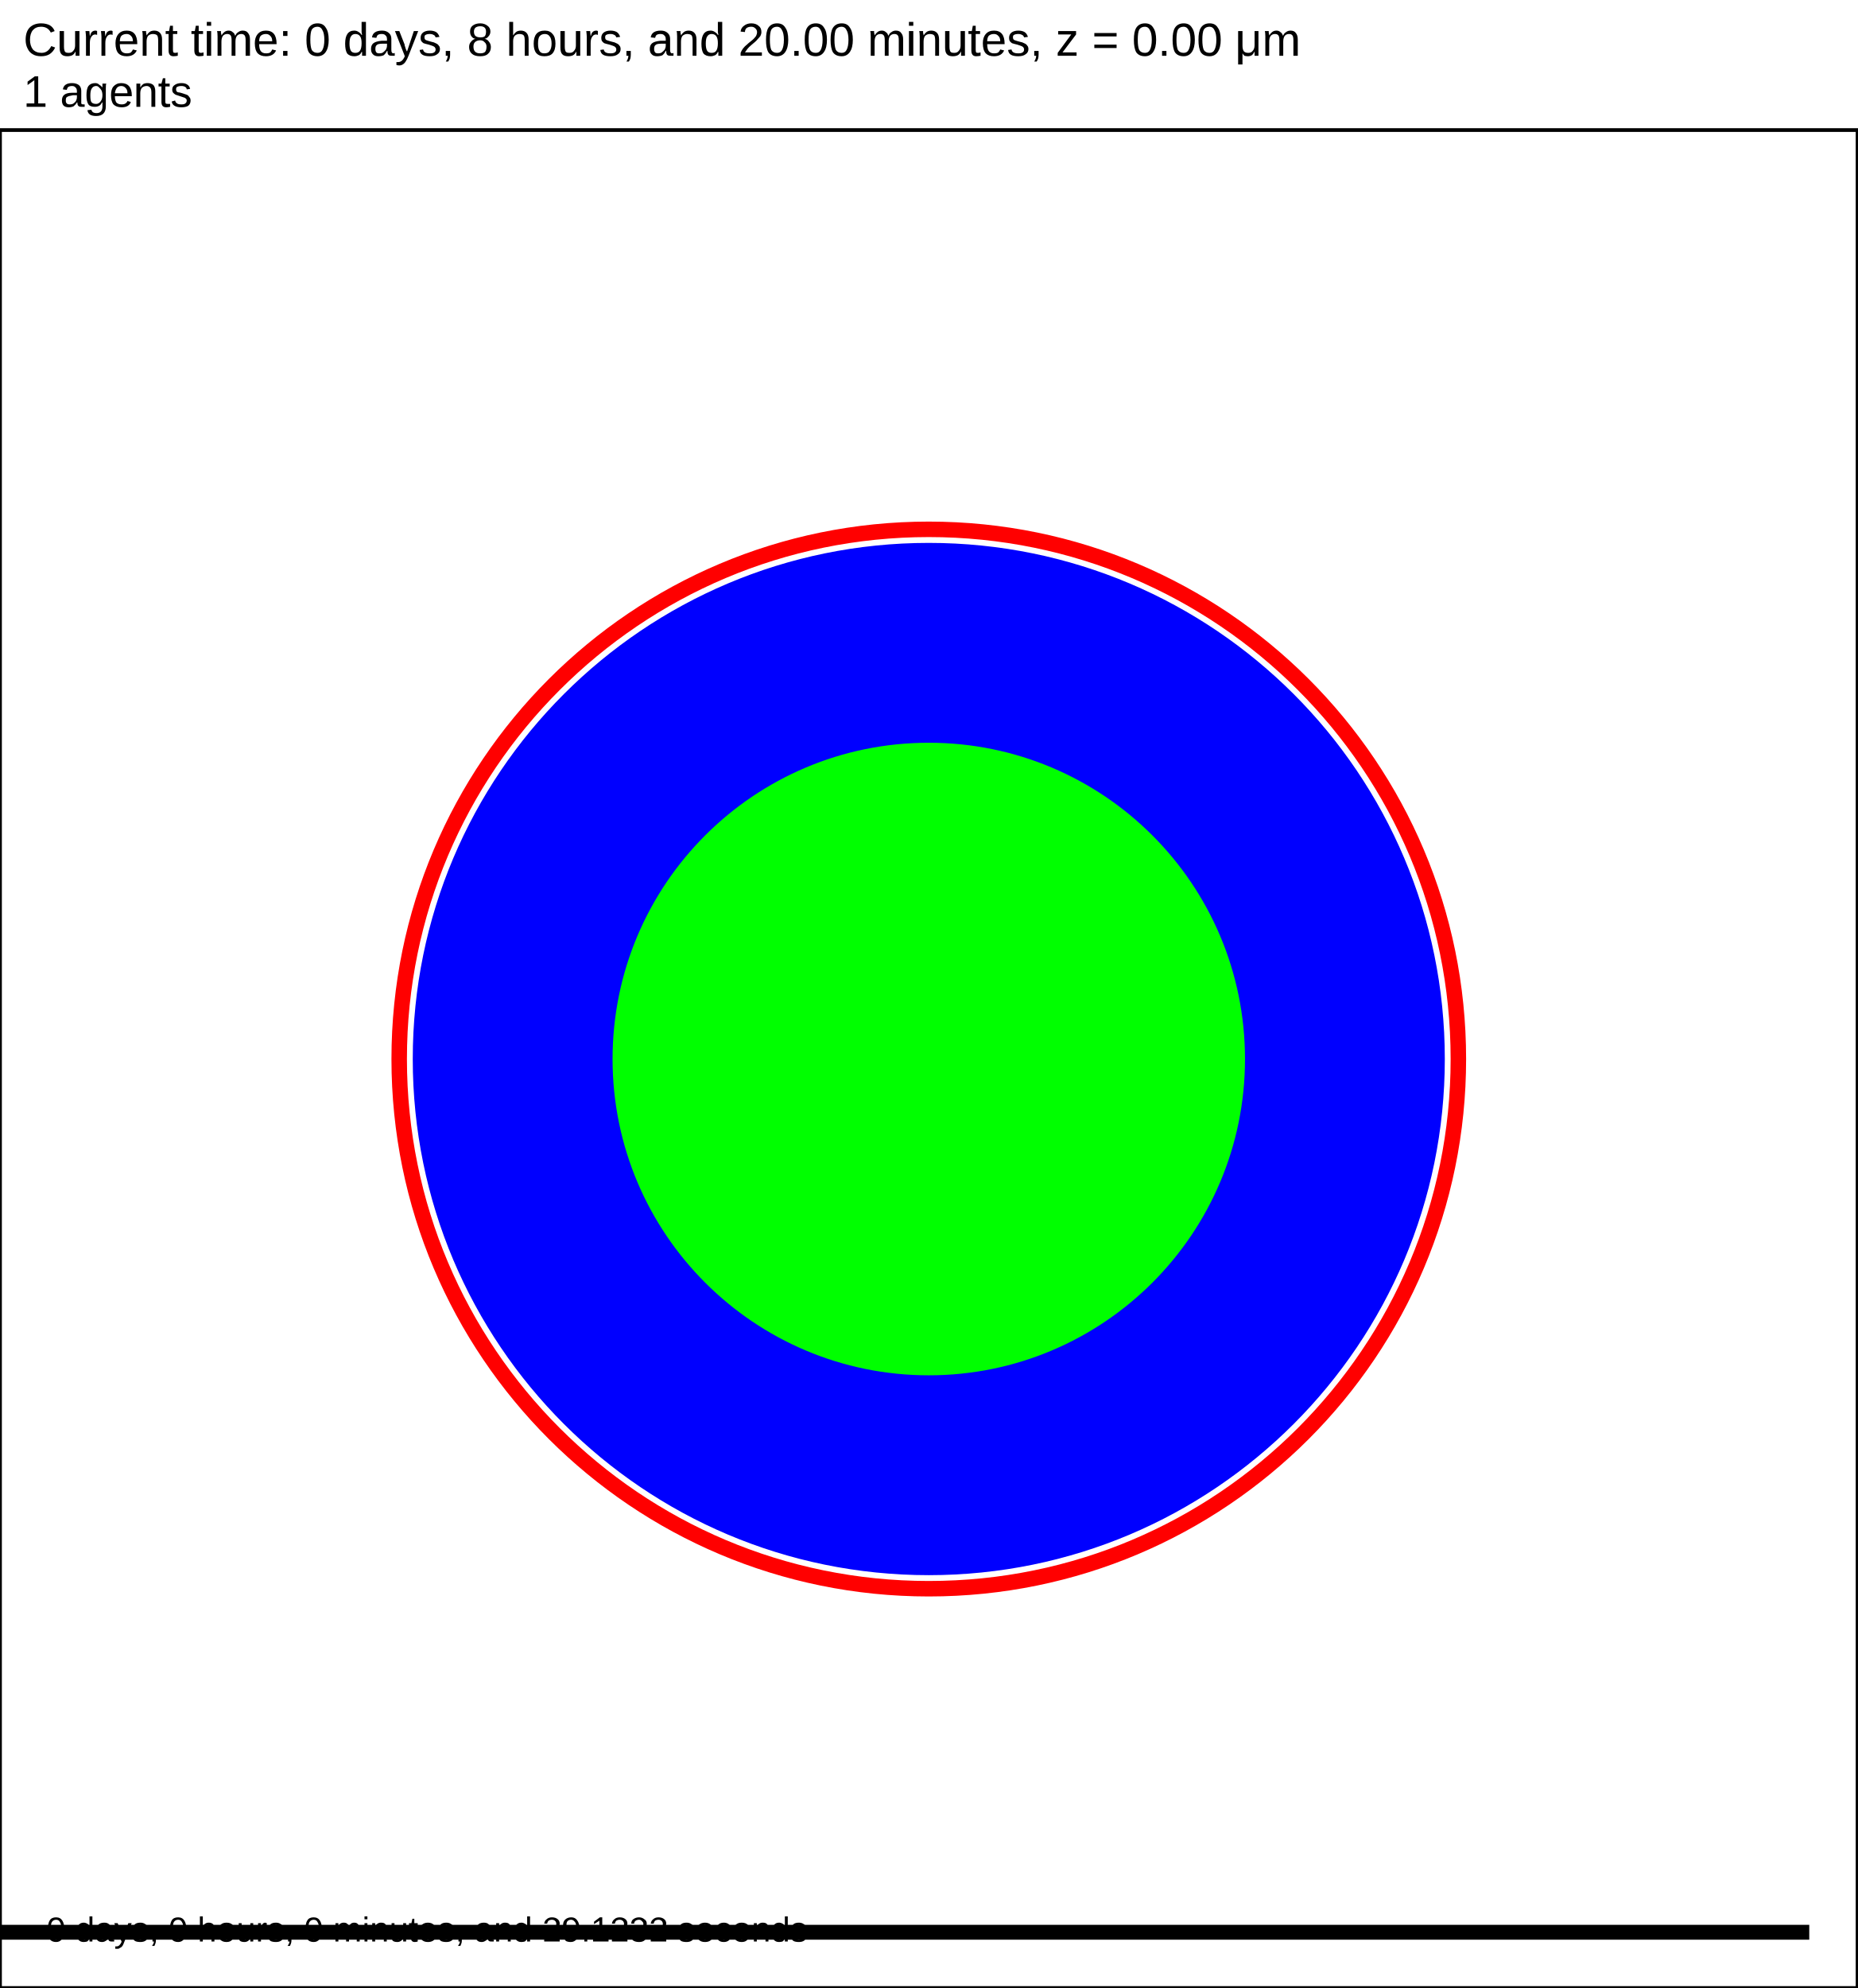
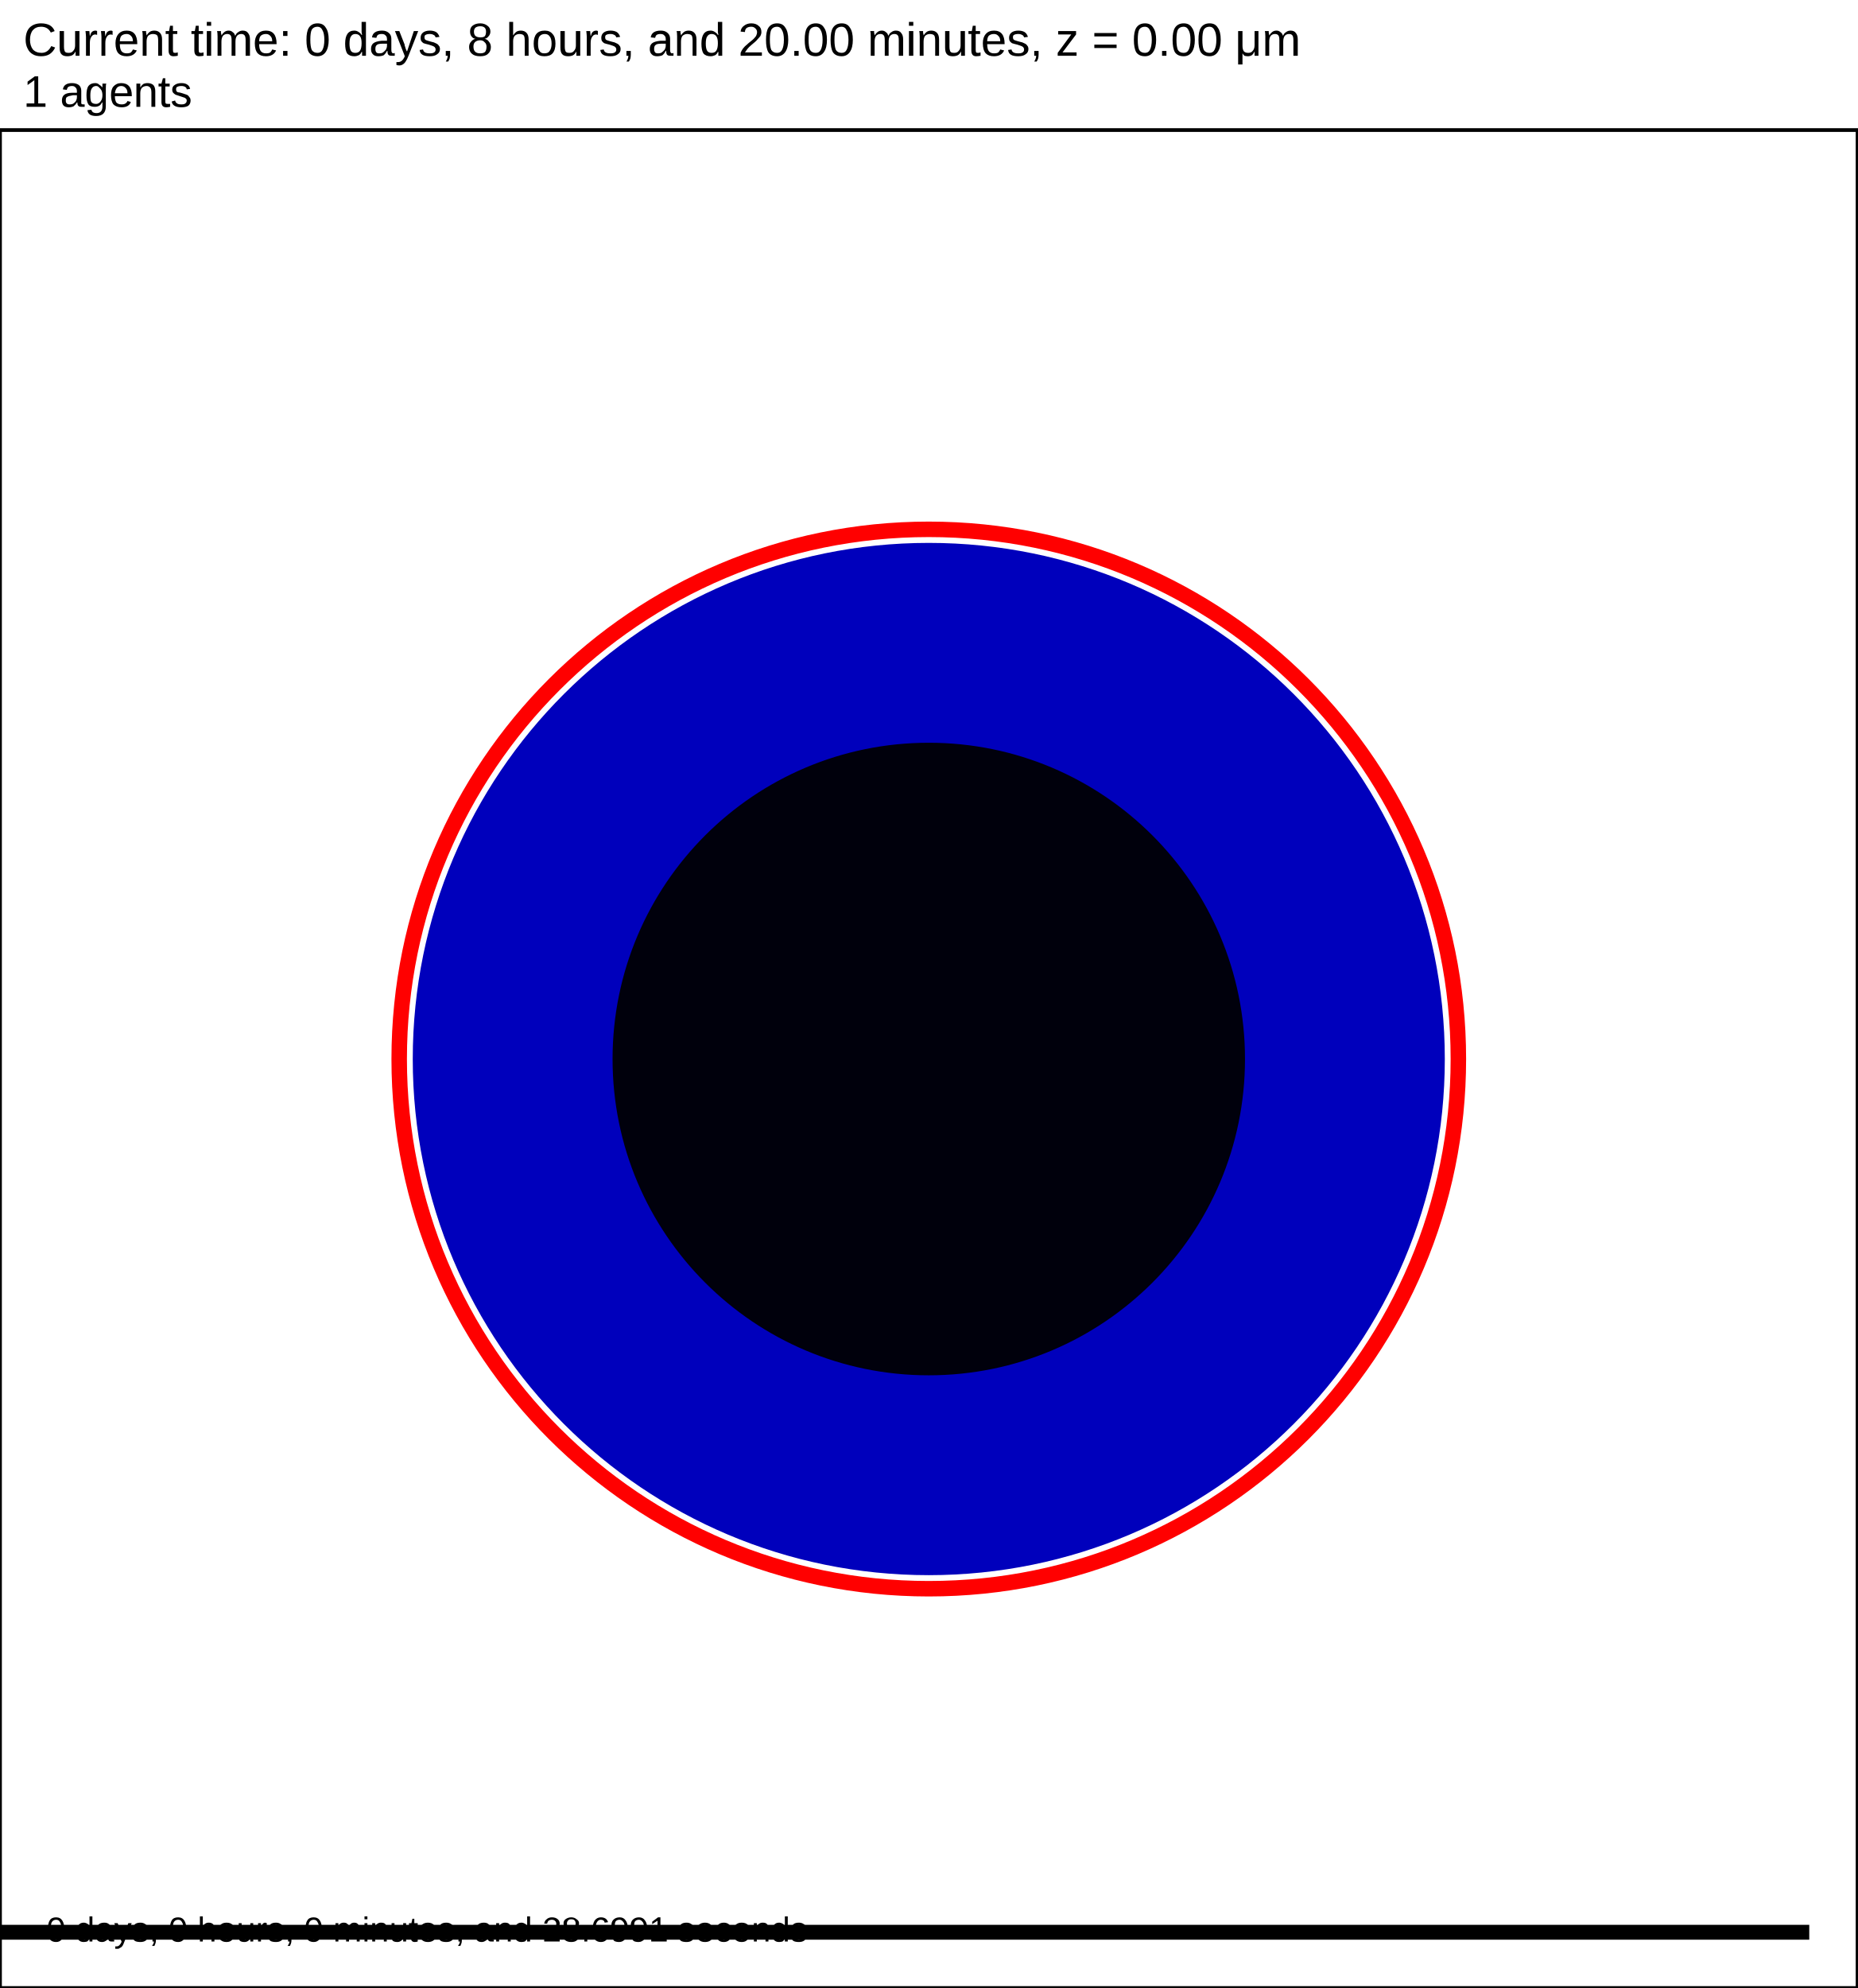
<svg xmlns="http://www.w3.org/2000/svg" version="1.1" width="60" height="64.2" id="svg2">
  <rect x="0" y="0" width="60" height="64.2" stroke-width="0.12" stroke="white" fill="white" />
  <text x="0.75" y="1.8" font-family="Arial" font-size="1.5" fill="black">
   Current time: 0 days, 8 hours, and 20.00 minutes, z = 0.00 μm
  </text>
  <text x="0.75" y="3.45" font-family="Arial" font-size="1.425" fill="black">
   1 agents
  </text>
  <g id="tissue" transform="translate(0,64.2) scale(1,-1)">
    <g id="ECM">
  </g>
    <g id="cells">
      <g id="cell0">
-         <circle cx="30" cy="30" r="16.418" stroke-width="0.5" stroke="rgb(0,0,2707045431)" fill="rgb(0,0,2707045431)" />
+         <circle cx="30" cy="30" r="16.418" stroke-width="0.5" stroke="rgb(0,0,188)" fill="rgb(0,0,188)" />
        <circle cx="30" cy="30" r="17.106" stroke-width="0.5" stroke="red" fill="rgba(1,0,0,0.0)" />
-         <circle cx="30" cy="30" r="9.964" stroke-width="0.5" stroke="rgb(0,1227042031,0)" fill="rgb(0,1227042031,0)" />
+         <circle cx="30" cy="30" r="9.964" stroke-width="0.5" stroke="rgb(0,0,12)" fill="rgb(0,0,12)" />
      </g>
    </g>
  </g>
  <rect x="-141.5" y="62.1" width="200" height="0.6" stroke-width="0.12" stroke="rgb(255,255,255)" fill="rgb(0,0,0)" />
  <text x="-141.125" y="61.725" font-family="Arial" font-size="1.5" fill="black">
   200 μm
  </text>
  <text x="1.5" y="62.7" font-family="Arial" font-size="1.125" fill="black">
-    0 days, 0 hours, 0 minutes, and 29.1232 seconds
+    0 days, 0 hours, 0 minutes, and 28.6991 seconds
  </text>
  <rect x="0" y="4.2" width="60" height="60" stroke-width="0.12" stroke="rgb(0,0,0)" fill="none" />
</svg>
